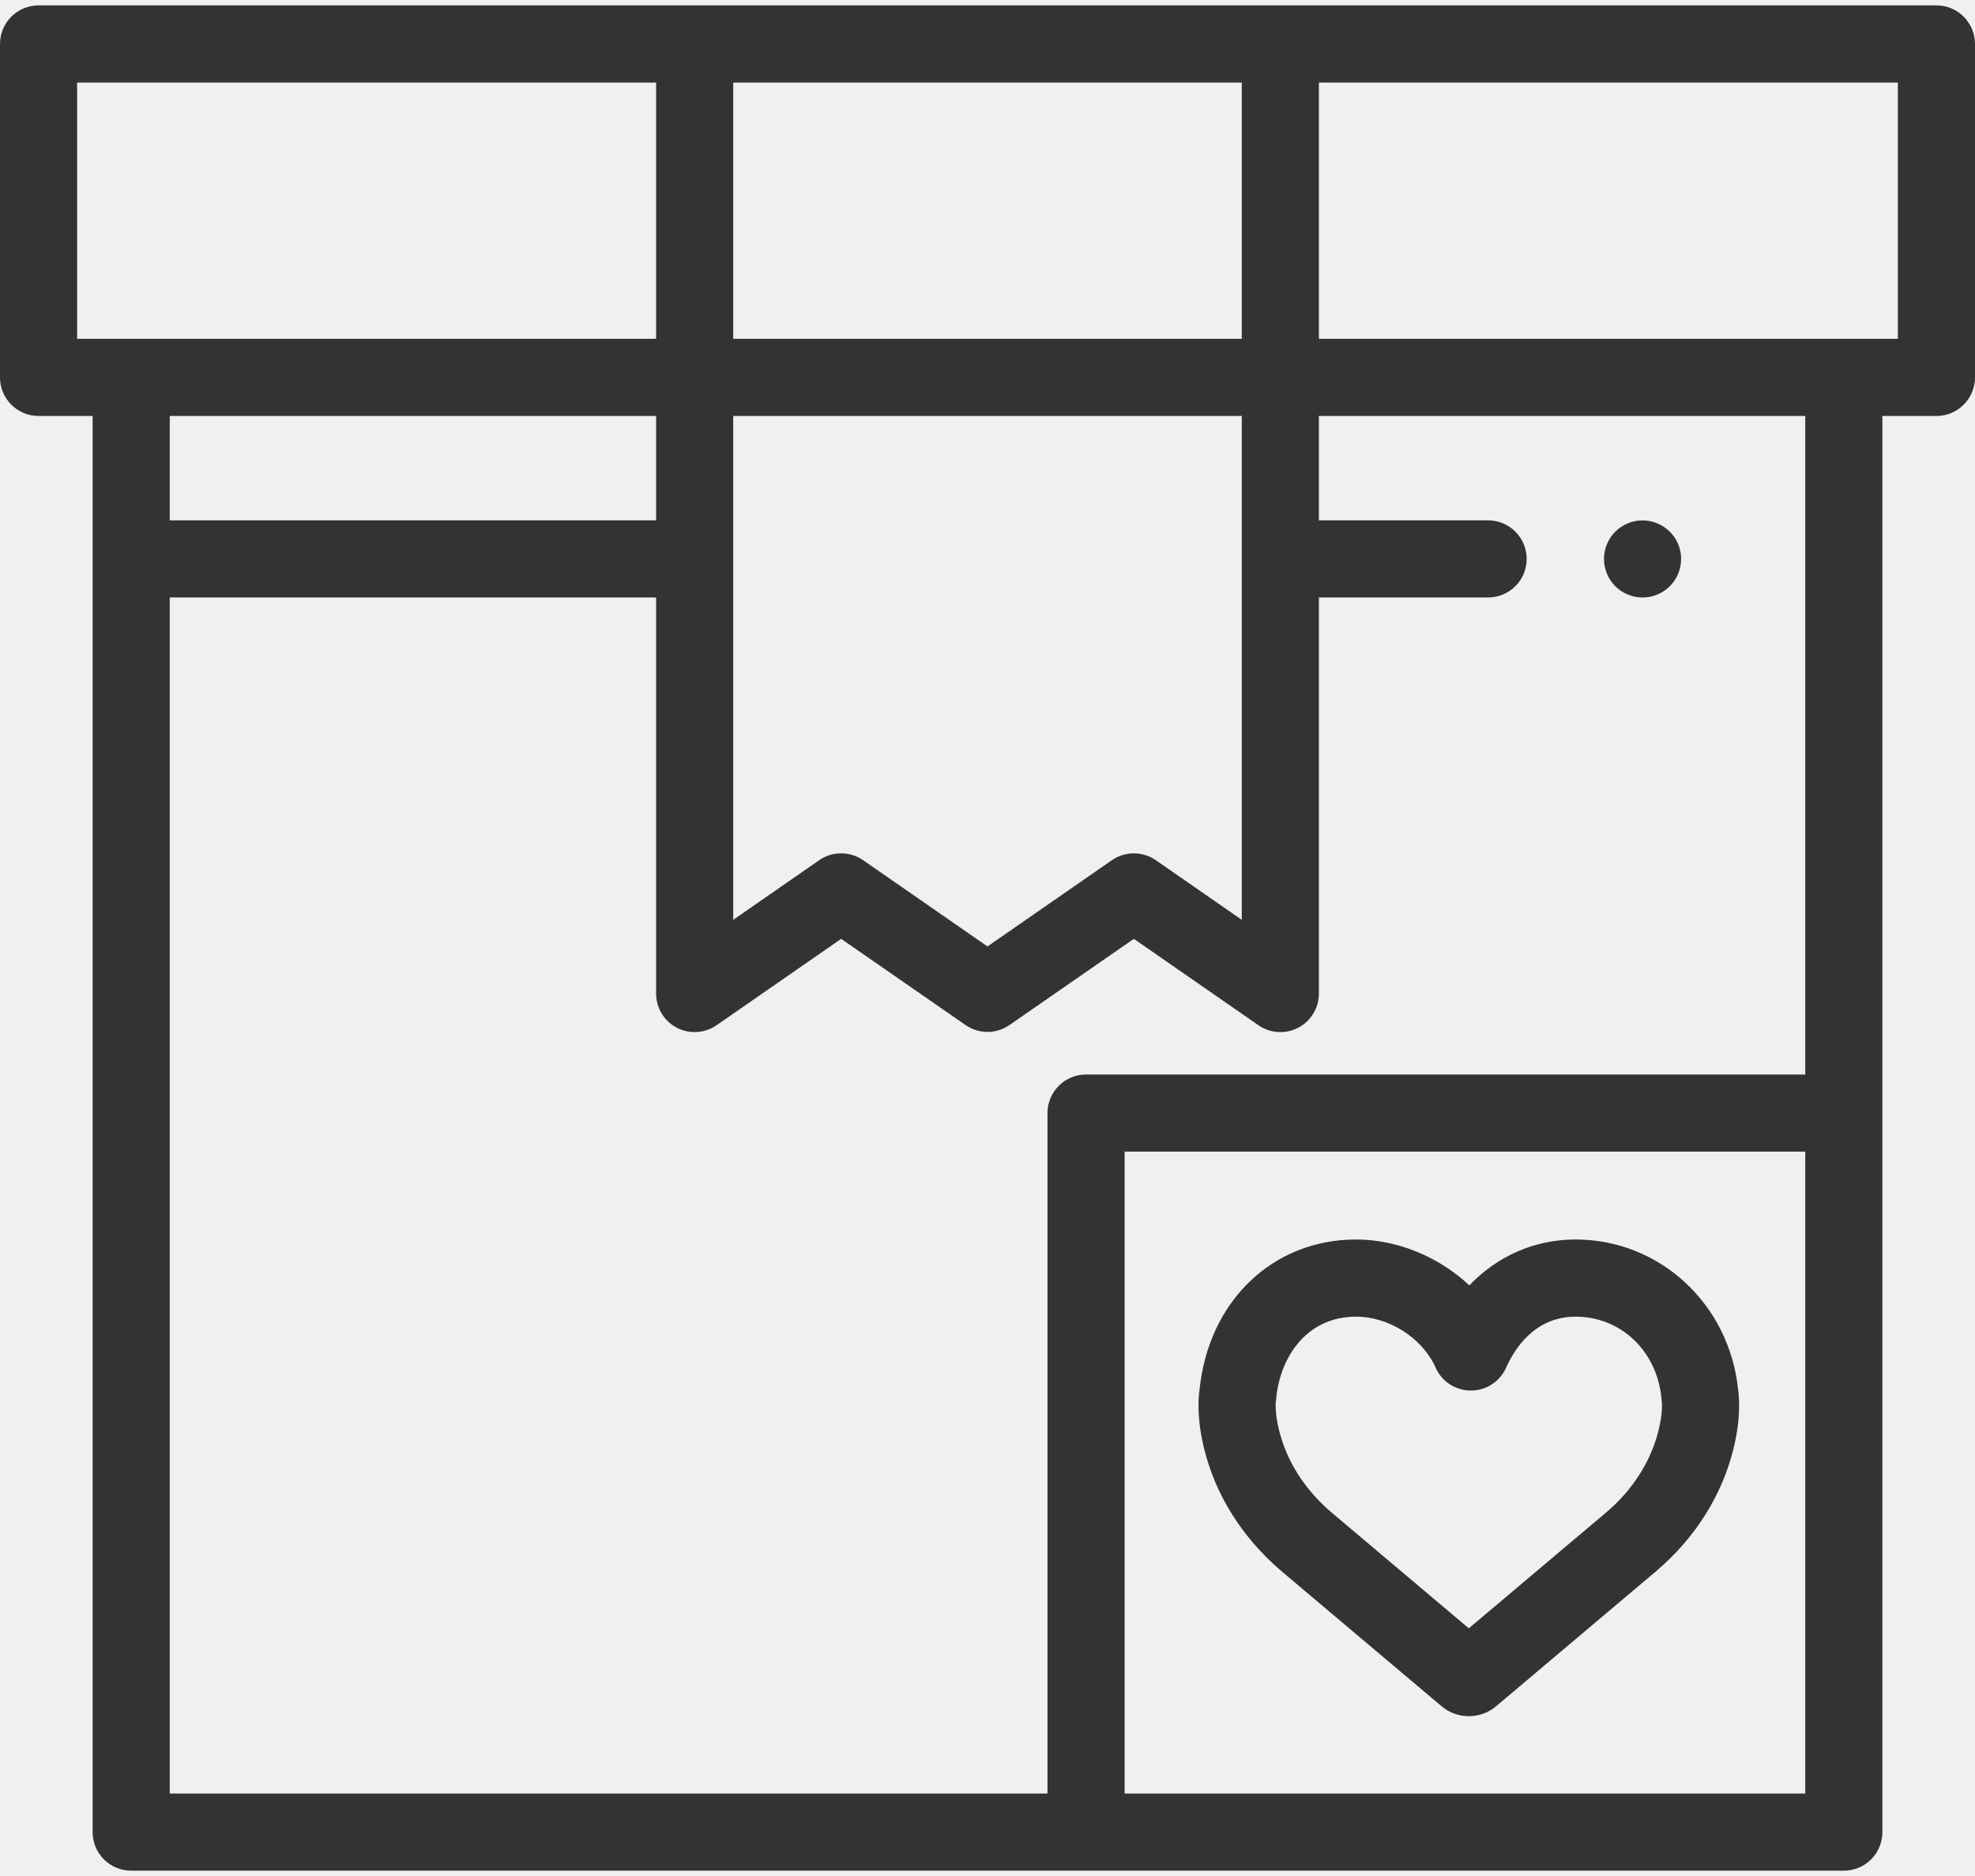
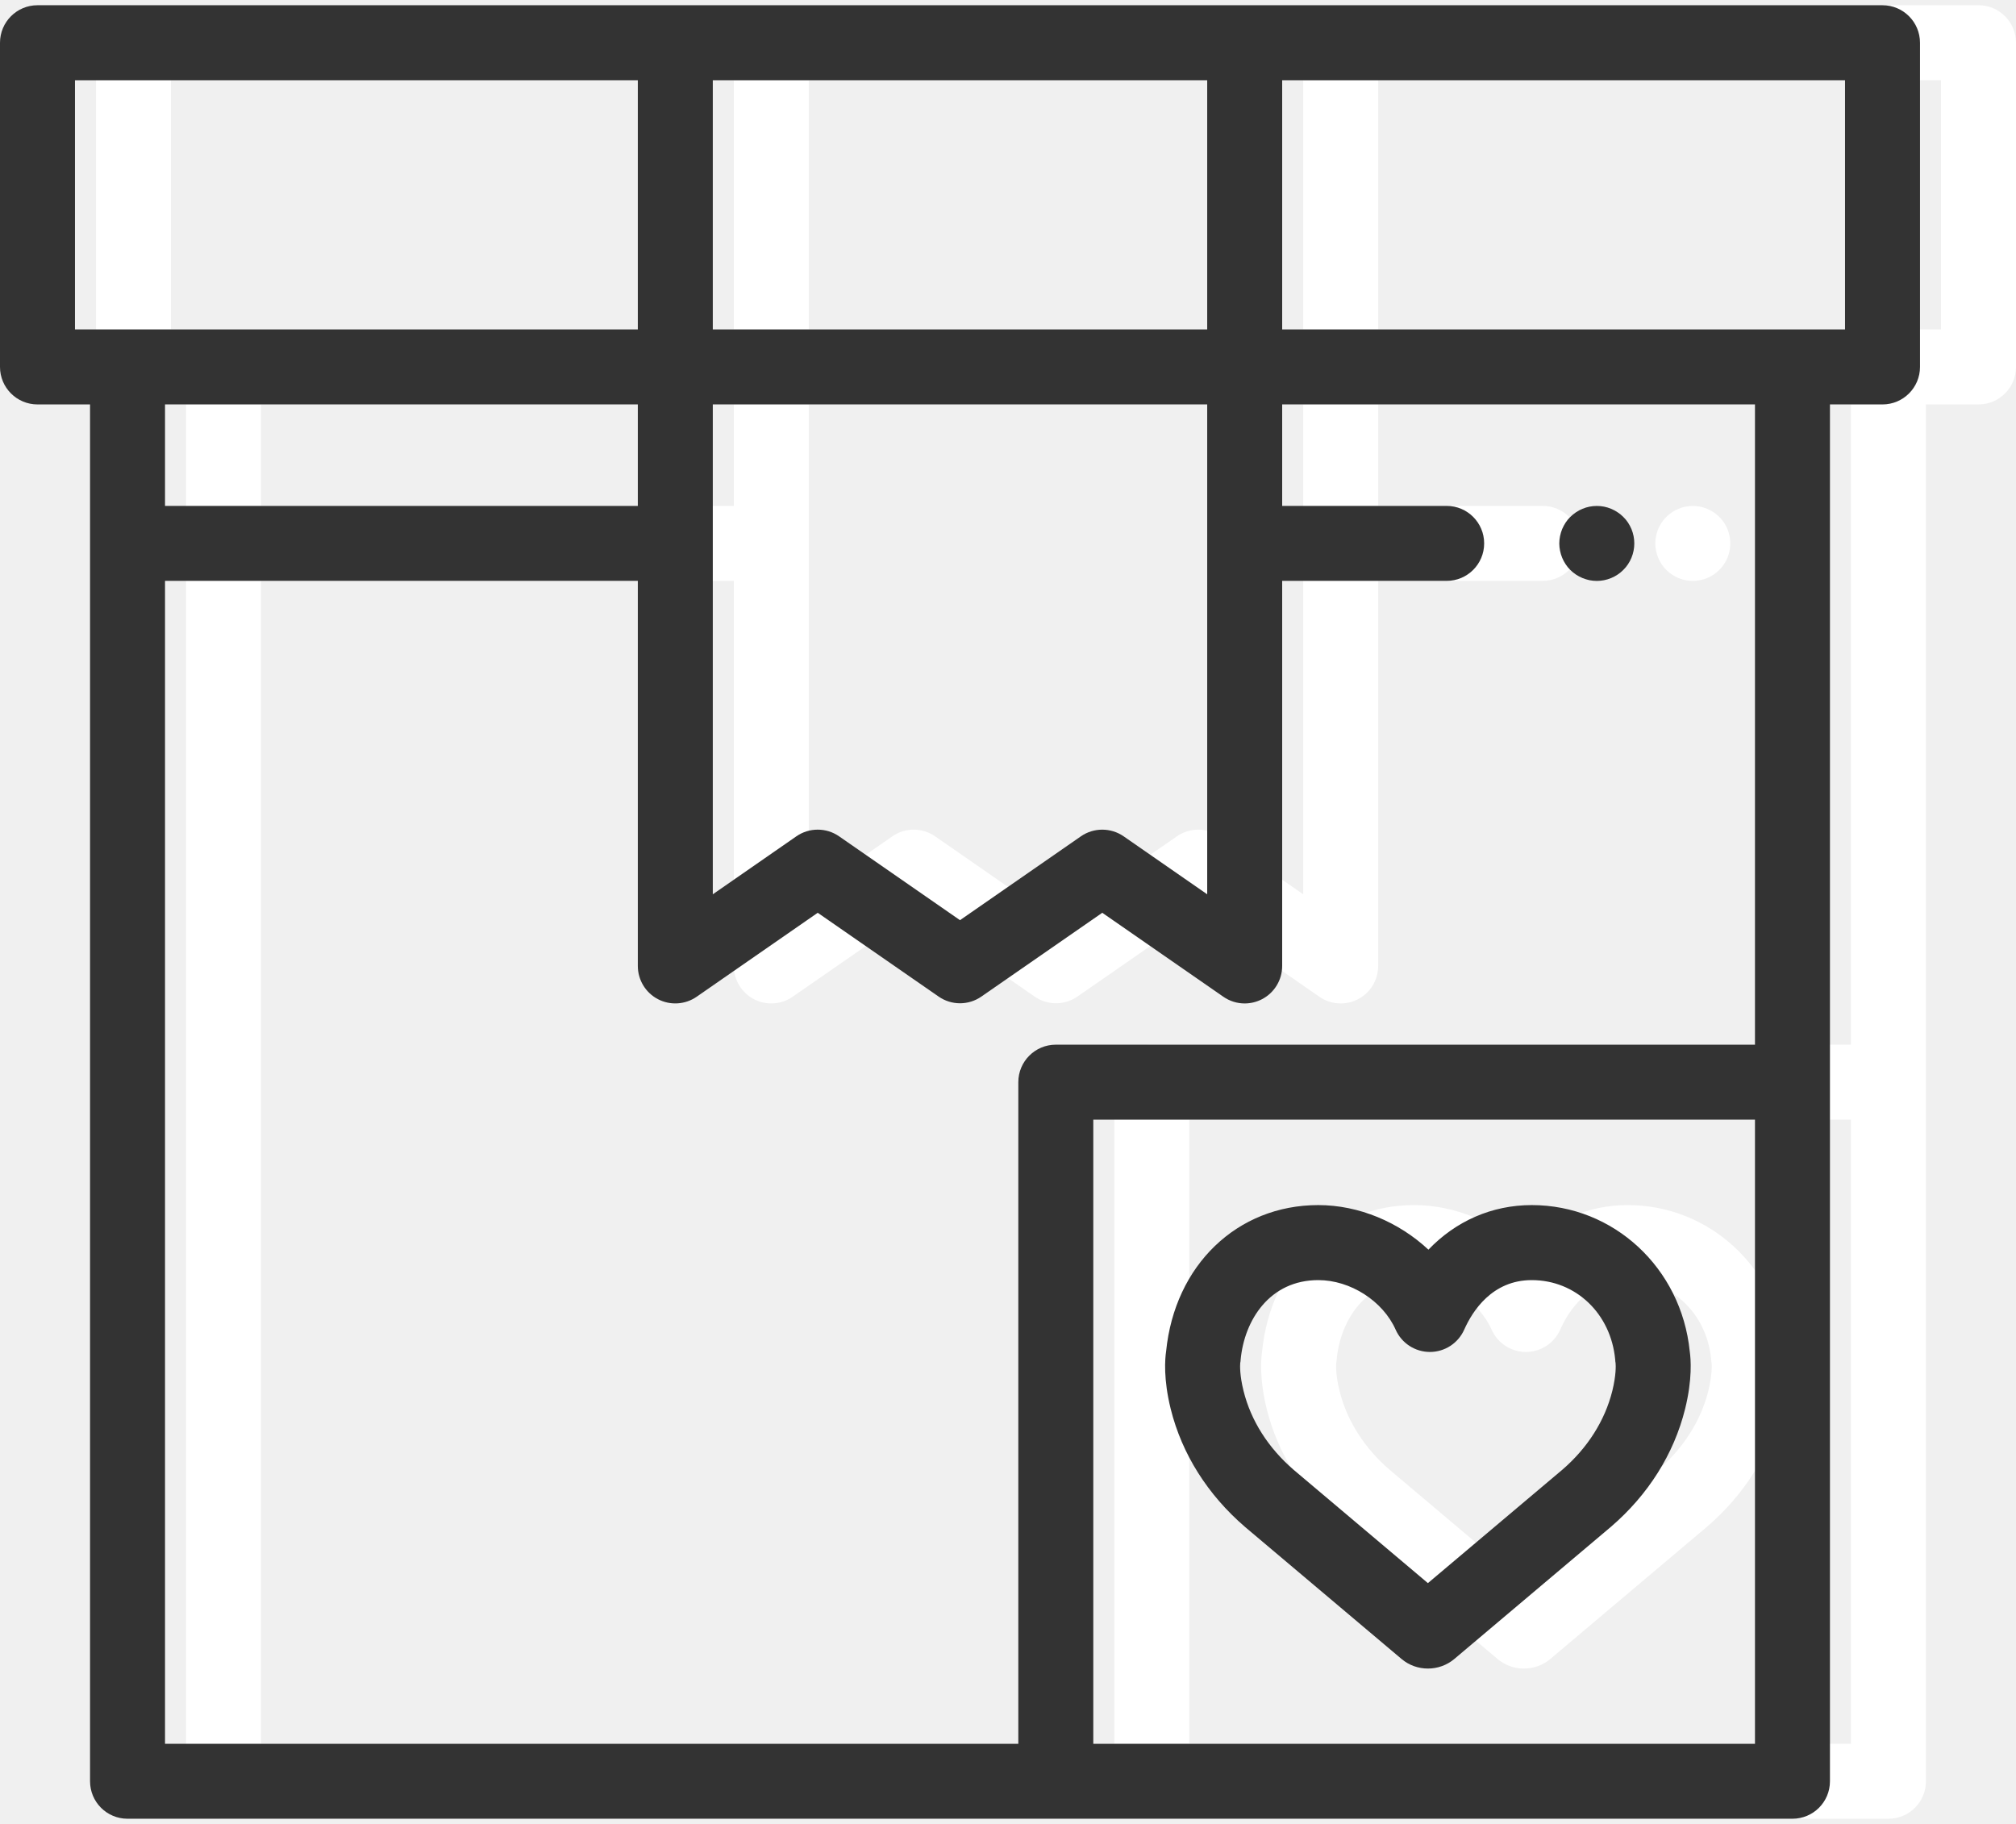
- <svg xmlns="http://www.w3.org/2000/svg" width="40" height="38" viewBox="0 0 40 38" fill="none">
+ <svg xmlns="http://www.w3.org/2000/svg" width="42" height="38" viewBox="0 0 42 38" fill="none">
+   <path d="M36.033 11.169C36.023 11.12 36.008 11.07 35.989 11.023C35.969 10.976 35.945 10.931 35.917 10.888C35.888 10.845 35.856 10.806 35.819 10.77C35.783 10.734 35.743 10.701 35.7 10.673C35.658 10.645 35.613 10.62 35.566 10.601C35.519 10.581 35.47 10.566 35.42 10.556C35.319 10.536 35.215 10.536 35.114 10.556C35.064 10.566 35.015 10.581 34.968 10.601C34.921 10.62 34.876 10.644 34.833 10.673C34.791 10.701 34.75 10.734 34.714 10.77C34.678 10.806 34.645 10.845 34.617 10.888C34.589 10.931 34.565 10.976 34.545 11.023C34.526 11.07 34.511 11.12 34.501 11.169C34.491 11.22 34.485 11.271 34.485 11.322C34.485 11.373 34.491 11.424 34.501 11.474C34.511 11.524 34.526 11.573 34.545 11.62C34.565 11.668 34.589 11.713 34.617 11.755C34.645 11.798 34.678 11.838 34.714 11.874C34.75 11.91 34.791 11.943 34.833 11.971C34.876 11.999 34.921 12.023 34.968 12.043C35.015 12.062 35.064 12.077 35.114 12.088C35.165 12.098 35.216 12.103 35.267 12.103C35.473 12.103 35.674 12.02 35.819 11.874C35.856 11.838 35.888 11.798 35.917 11.755C35.945 11.713 35.969 11.668 35.989 11.62C36.008 11.573 36.023 11.524 36.033 11.474C36.043 11.424 36.048 11.373 36.048 11.322C36.048 11.271 36.043 11.22 36.033 11.169Z" fill="white" />
+   <path d="M41.219 0.109H2.781C2.35 0.109 2 0.459 2 0.891V7.645C2 8.076 2.35 8.426 2.781 8.426H3.876V37.111C3.876 37.543 4.225 37.892 4.657 37.892H39.343C39.775 37.892 40.124 37.543 40.124 37.111V8.426H41.219C41.65 8.426 42 8.076 42 7.645V0.891C42 0.459 41.65 0.109 41.219 0.109ZM16.85 1.672H27.15V6.863H16.85V1.672ZM16.85 8.426H27.15V18.632L25.409 17.424C25.141 17.239 24.786 17.239 24.519 17.424L22 19.171L19.481 17.424C19.347 17.331 19.192 17.285 19.036 17.285C18.88 17.285 18.725 17.331 18.591 17.424L16.85 18.632V8.426ZM3.562 6.863V1.672H15.288V6.863H3.562ZM15.288 8.426V10.54H5.438V8.426H15.288ZM23.215 22.546V36.33H5.438V12.102H15.288V20.125C15.288 20.415 15.449 20.682 15.707 20.817C15.964 20.951 16.276 20.932 16.514 20.766L19.036 19.017L21.555 20.763C21.823 20.949 22.177 20.949 22.445 20.763L24.964 19.017L27.486 20.766C27.619 20.859 27.775 20.906 27.931 20.906C28.055 20.906 28.179 20.876 28.293 20.817C28.551 20.682 28.712 20.415 28.712 20.125V12.102H32.139C32.57 12.102 32.92 11.753 32.92 11.321C32.92 10.89 32.57 10.54 32.139 10.54H28.712V8.426H38.562V21.765H23.996C23.565 21.765 23.215 22.114 23.215 22.546ZM38.562 36.33H24.777V23.327H38.562V36.33ZM40.438 6.863H28.712V1.672H40.438V6.863Z" fill="white" />
+   <path d="M37.203 28.154C37.027 26.415 35.616 25.107 33.911 25.107C33.081 25.107 32.328 25.441 31.759 26.036C31.143 25.461 30.31 25.107 29.464 25.107C27.774 25.107 26.473 26.359 26.294 28.154C26.27 28.313 26.236 28.734 26.39 29.355C26.623 30.291 27.157 31.14 27.94 31.814L31.196 34.561C31.354 34.696 31.551 34.763 31.748 34.763C31.945 34.763 32.142 34.696 32.3 34.562L35.562 31.809C36.339 31.141 36.873 30.292 37.106 29.355C37.26 28.734 37.226 28.313 37.203 28.154ZM35.59 28.978C35.435 29.599 35.073 30.169 34.549 30.62L31.748 32.983L28.954 30.625C28.423 30.168 28.061 29.599 27.907 28.978C27.825 28.649 27.834 28.447 27.838 28.397C27.846 28.366 27.843 28.366 27.847 28.326C27.924 27.502 28.454 26.67 29.464 26.67C30.132 26.67 30.81 27.104 31.076 27.703C31.201 27.985 31.481 28.167 31.79 28.167C31.79 28.167 31.79 28.167 31.79 28.167C32.099 28.167 32.378 27.985 32.504 27.703C32.675 27.317 33.086 26.67 33.911 26.67C34.828 26.67 35.56 27.366 35.65 28.326C35.653 28.366 35.651 28.366 35.658 28.397C35.663 28.447 35.671 28.649 35.59 28.978Z" fill="white" />
  <path d="M34.033 11.169C34.023 11.12 34.008 11.07 33.989 11.023C33.969 10.976 33.945 10.931 33.917 10.888C33.888 10.845 33.856 10.806 33.819 10.77C33.783 10.734 33.743 10.701 33.7 10.673C33.658 10.645 33.613 10.62 33.566 10.601C33.519 10.581 33.47 10.566 33.42 10.556C33.319 10.536 33.215 10.536 33.114 10.556C33.064 10.566 33.015 10.581 32.968 10.601C32.921 10.62 32.876 10.644 32.833 10.673C32.791 10.701 32.75 10.734 32.714 10.77C32.678 10.806 32.645 10.845 32.617 10.888C32.589 10.931 32.565 10.976 32.545 11.023C32.526 11.07 32.511 11.12 32.501 11.169C32.491 11.22 32.485 11.271 32.485 11.322C32.485 11.373 32.491 11.424 32.501 11.474C32.511 11.524 32.526 11.573 32.545 11.62C32.565 11.668 32.589 11.713 32.617 11.755C32.645 11.798 32.678 11.838 32.714 11.874C32.75 11.91 32.791 11.943 32.833 11.971C32.876 11.999 32.921 12.023 32.968 12.043C33.015 12.062 33.064 12.077 33.114 12.088C33.165 12.098 33.216 12.103 33.267 12.103C33.473 12.103 33.674 12.02 33.819 11.874C33.856 11.838 33.888 11.798 33.917 11.755C33.945 11.713 33.969 11.668 33.989 11.62C34.008 11.573 34.023 11.524 34.033 11.474C34.043 11.424 34.048 11.373 34.048 11.322C34.048 11.271 34.043 11.22 34.033 11.169Z" fill="#333333" />
-   <path d="M39.219 0.109H0.781C0.35 0.109 0 0.459 0 0.891V7.645C0 8.076 0.35 8.426 0.781 8.426H1.876V37.111C1.876 37.543 2.225 37.892 2.657 37.892H37.343C37.775 37.892 38.124 37.543 38.124 37.111V8.426H39.219C39.65 8.426 40 8.076 40 7.645V0.891C40 0.459 39.65 0.109 39.219 0.109ZM14.85 1.672H25.15V6.863H14.85V1.672ZM14.85 8.426H25.15V18.632L23.409 17.424C23.141 17.239 22.786 17.239 22.519 17.424L20 19.171L17.481 17.424C17.347 17.331 17.192 17.285 17.036 17.285C16.88 17.285 16.725 17.331 16.591 17.424L14.85 18.632V8.426ZM1.562 6.863V1.672H13.288V6.863H1.562ZM13.288 8.426V10.54H3.438V8.426H13.288V8.426ZM21.215 22.546V36.33H3.438V12.102H13.288V20.125C13.288 20.415 13.449 20.682 13.707 20.817C13.964 20.951 14.275 20.932 14.514 20.766L17.036 19.017L19.555 20.763C19.823 20.949 20.177 20.949 20.445 20.763L22.964 19.017L25.486 20.766C25.619 20.859 25.775 20.906 25.931 20.906C26.055 20.906 26.179 20.876 26.293 20.817C26.551 20.682 26.712 20.415 26.712 20.125V12.102H30.139C30.57 12.102 30.92 11.753 30.92 11.321C30.92 10.89 30.57 10.54 30.139 10.54H26.712V8.426H36.562V21.765H21.996C21.565 21.765 21.215 22.114 21.215 22.546ZM36.562 36.33H22.777V23.327H36.562V36.33ZM38.438 6.863H26.712V1.672H38.438V6.863Z" fill="#333333" />
+   <path d="M39.219 0.109H0.781C0.35 0.109 0 0.459 0 0.891V7.645C0 8.076 0.35 8.426 0.781 8.426H1.876V37.111C1.876 37.543 2.225 37.892 2.657 37.892H37.343C37.775 37.892 38.124 37.543 38.124 37.111V8.426H39.219C39.65 8.426 40 8.076 40 7.645V0.891C40 0.459 39.65 0.109 39.219 0.109ZM14.85 1.672H25.15V6.863H14.85V1.672ZM14.85 8.426H25.15V18.632L23.409 17.424C23.141 17.239 22.786 17.239 22.519 17.424L20 19.171L17.481 17.424C17.347 17.331 17.192 17.285 17.036 17.285C16.88 17.285 16.725 17.331 16.591 17.424L14.85 18.632V8.426ZM1.562 6.863V1.672H13.288V6.863H1.562ZM13.288 8.426V10.54H3.438V8.426H13.288ZM21.215 22.546V36.33H3.438V12.102H13.288V20.125C13.288 20.415 13.449 20.682 13.707 20.817C13.964 20.951 14.275 20.932 14.514 20.766L17.036 19.017L19.555 20.763C19.823 20.949 20.177 20.949 20.445 20.763L22.964 19.017L25.486 20.766C25.619 20.859 25.775 20.906 25.931 20.906C26.055 20.906 26.179 20.876 26.293 20.817C26.551 20.682 26.712 20.415 26.712 20.125V12.102H30.139C30.57 12.102 30.92 11.753 30.92 11.321C30.92 10.89 30.57 10.54 30.139 10.54H26.712V8.426H36.562V21.765H21.996C21.565 21.765 21.215 22.114 21.215 22.546ZM36.562 36.33H22.777V23.327H36.562V36.33ZM38.438 6.863H26.712V1.672H38.438V6.863Z" fill="#333333" />
  <path d="M35.203 28.154C35.027 26.415 33.616 25.107 31.911 25.107C31.081 25.107 30.328 25.441 29.759 26.036C29.143 25.461 28.31 25.107 27.464 25.107C25.774 25.107 24.473 26.359 24.294 28.154C24.27 28.313 24.236 28.734 24.39 29.355C24.623 30.291 25.157 31.14 25.94 31.814L29.196 34.561C29.354 34.696 29.551 34.763 29.748 34.763C29.945 34.763 30.142 34.696 30.3 34.562L33.562 31.809C34.339 31.141 34.873 30.292 35.106 29.355C35.26 28.734 35.226 28.313 35.203 28.154ZM33.59 28.978C33.435 29.599 33.073 30.169 32.549 30.62L29.748 32.983L26.954 30.625C26.423 30.168 26.061 29.599 25.907 28.978C25.825 28.649 25.834 28.447 25.838 28.397C25.846 28.366 25.843 28.366 25.847 28.326C25.924 27.502 26.454 26.67 27.464 26.67C28.132 26.67 28.81 27.104 29.076 27.703C29.201 27.985 29.481 28.167 29.79 28.167C29.79 28.167 29.79 28.167 29.79 28.167C30.099 28.167 30.378 27.985 30.504 27.703C30.675 27.317 31.086 26.67 31.911 26.67C32.828 26.67 33.56 27.366 33.65 28.326C33.653 28.366 33.651 28.366 33.658 28.397C33.663 28.447 33.671 28.649 33.59 28.978Z" fill="#333333" />
</svg>
